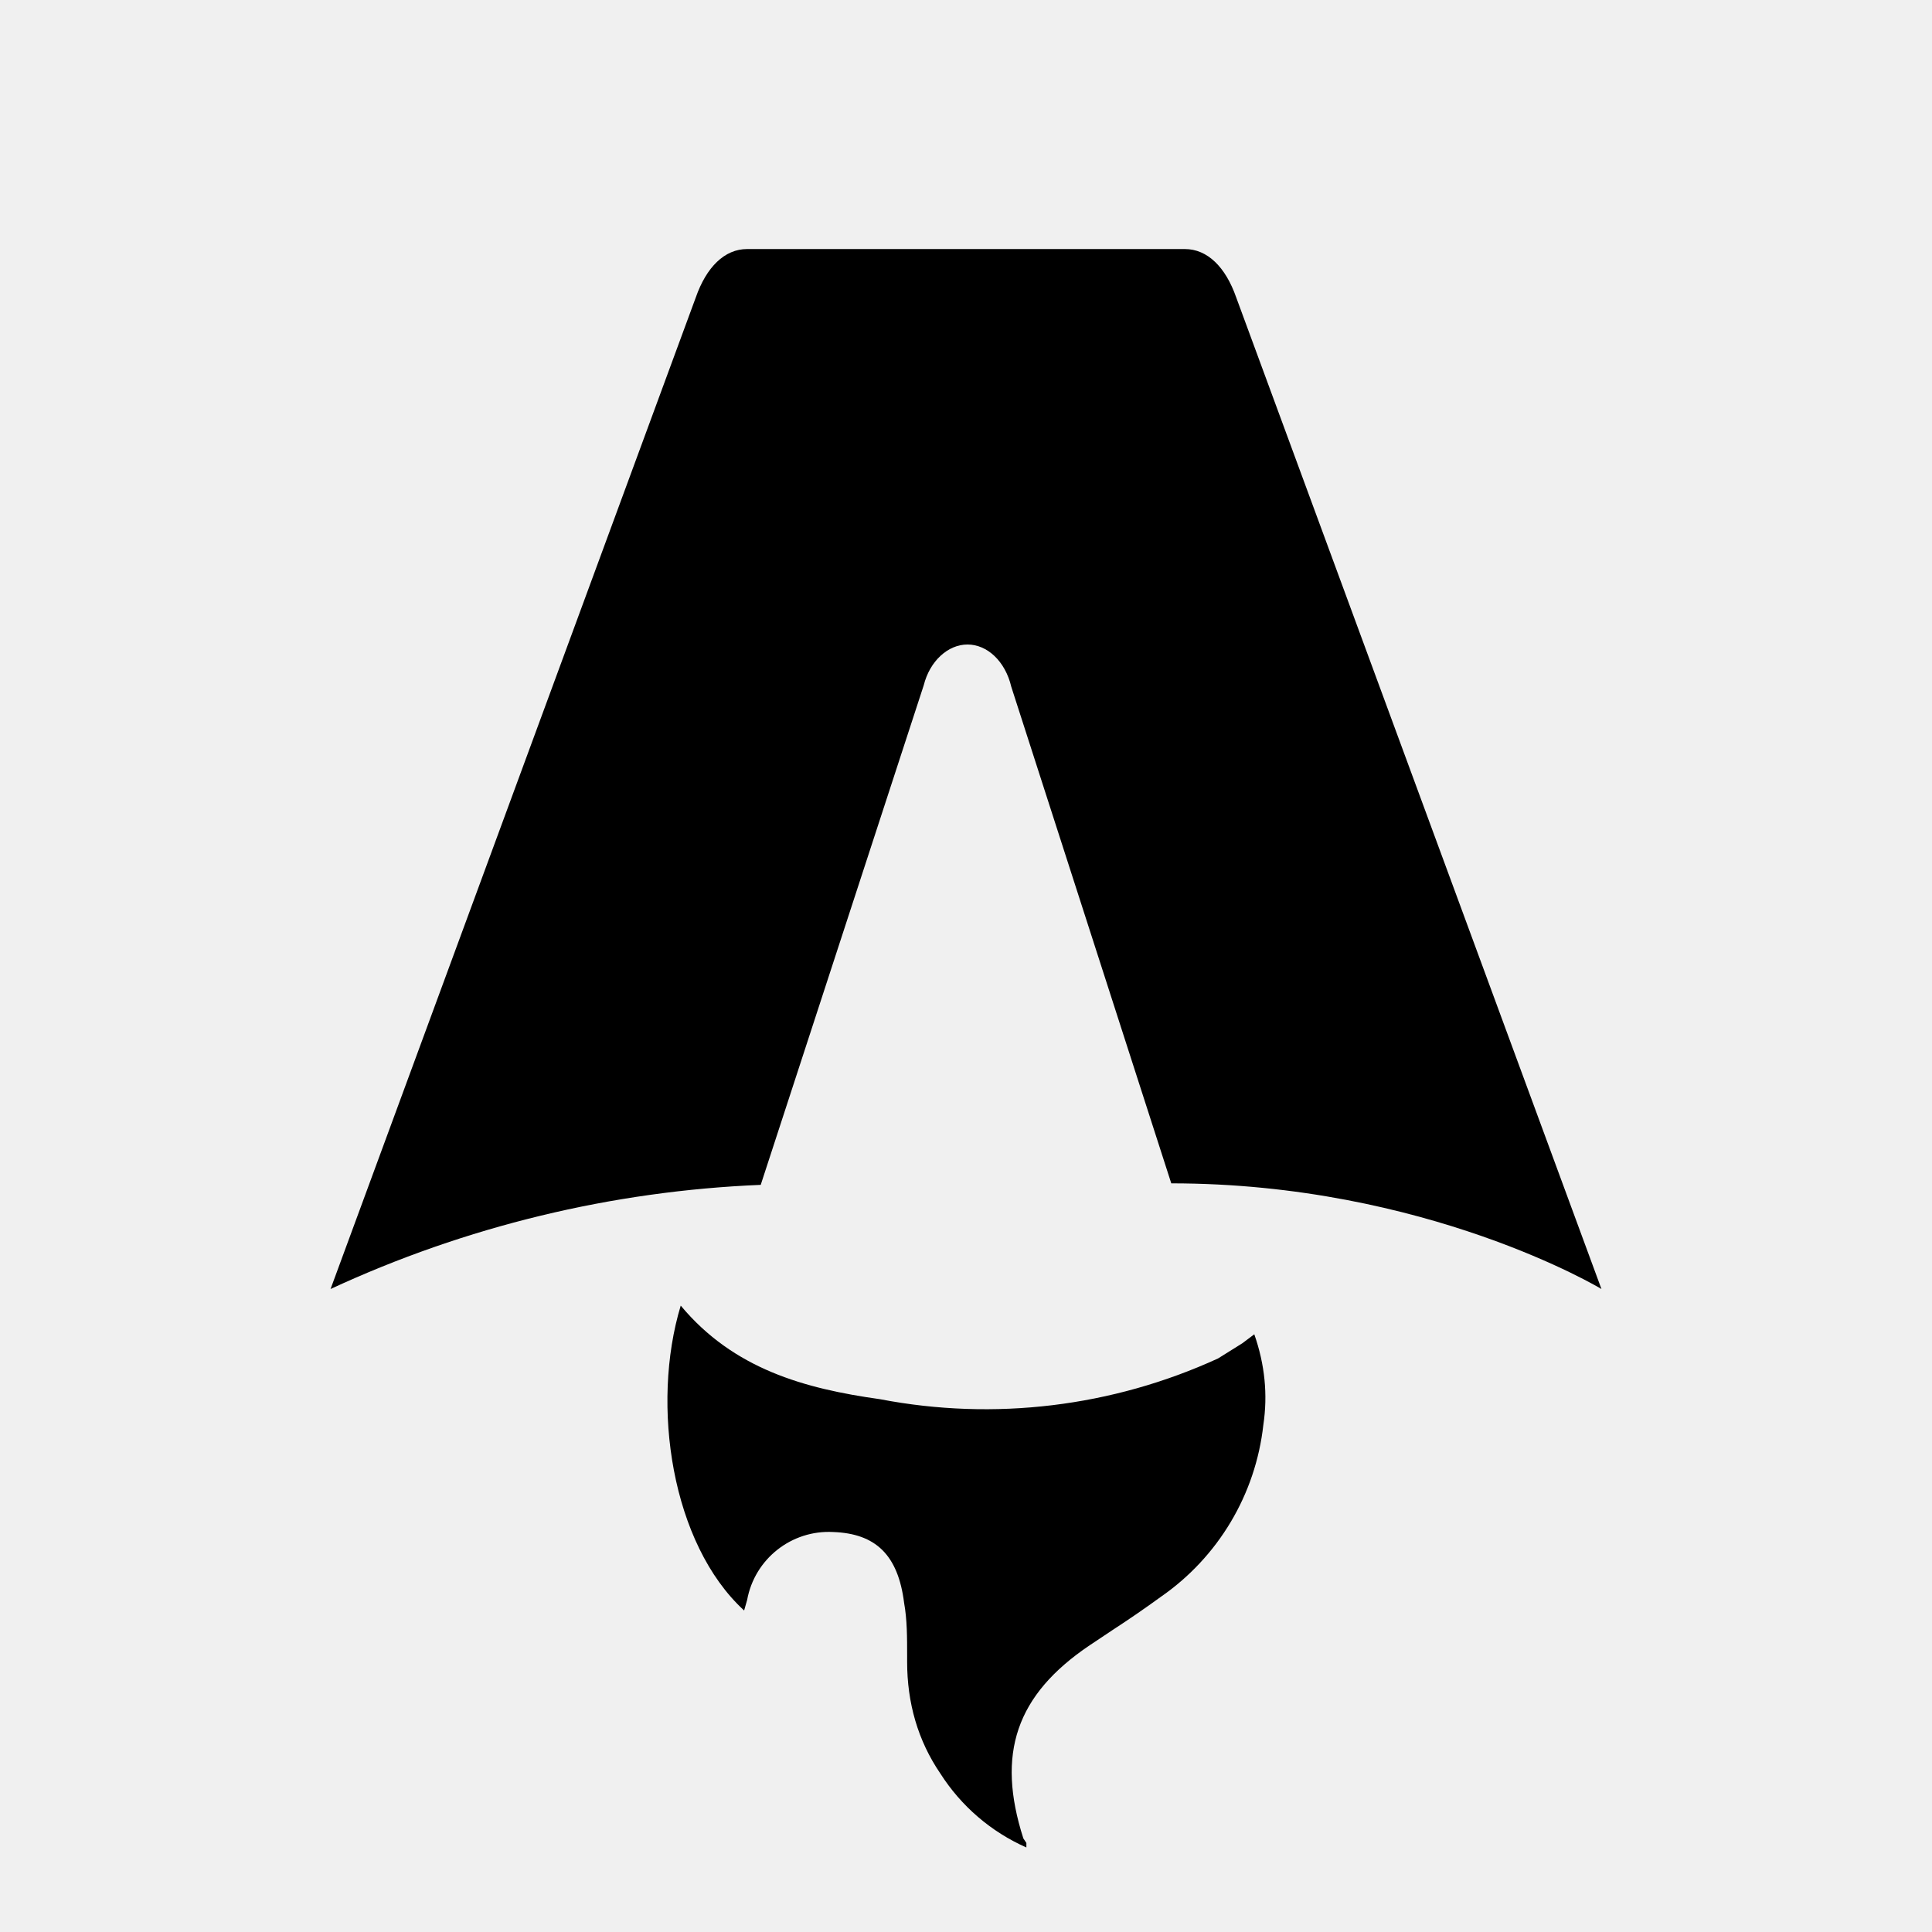
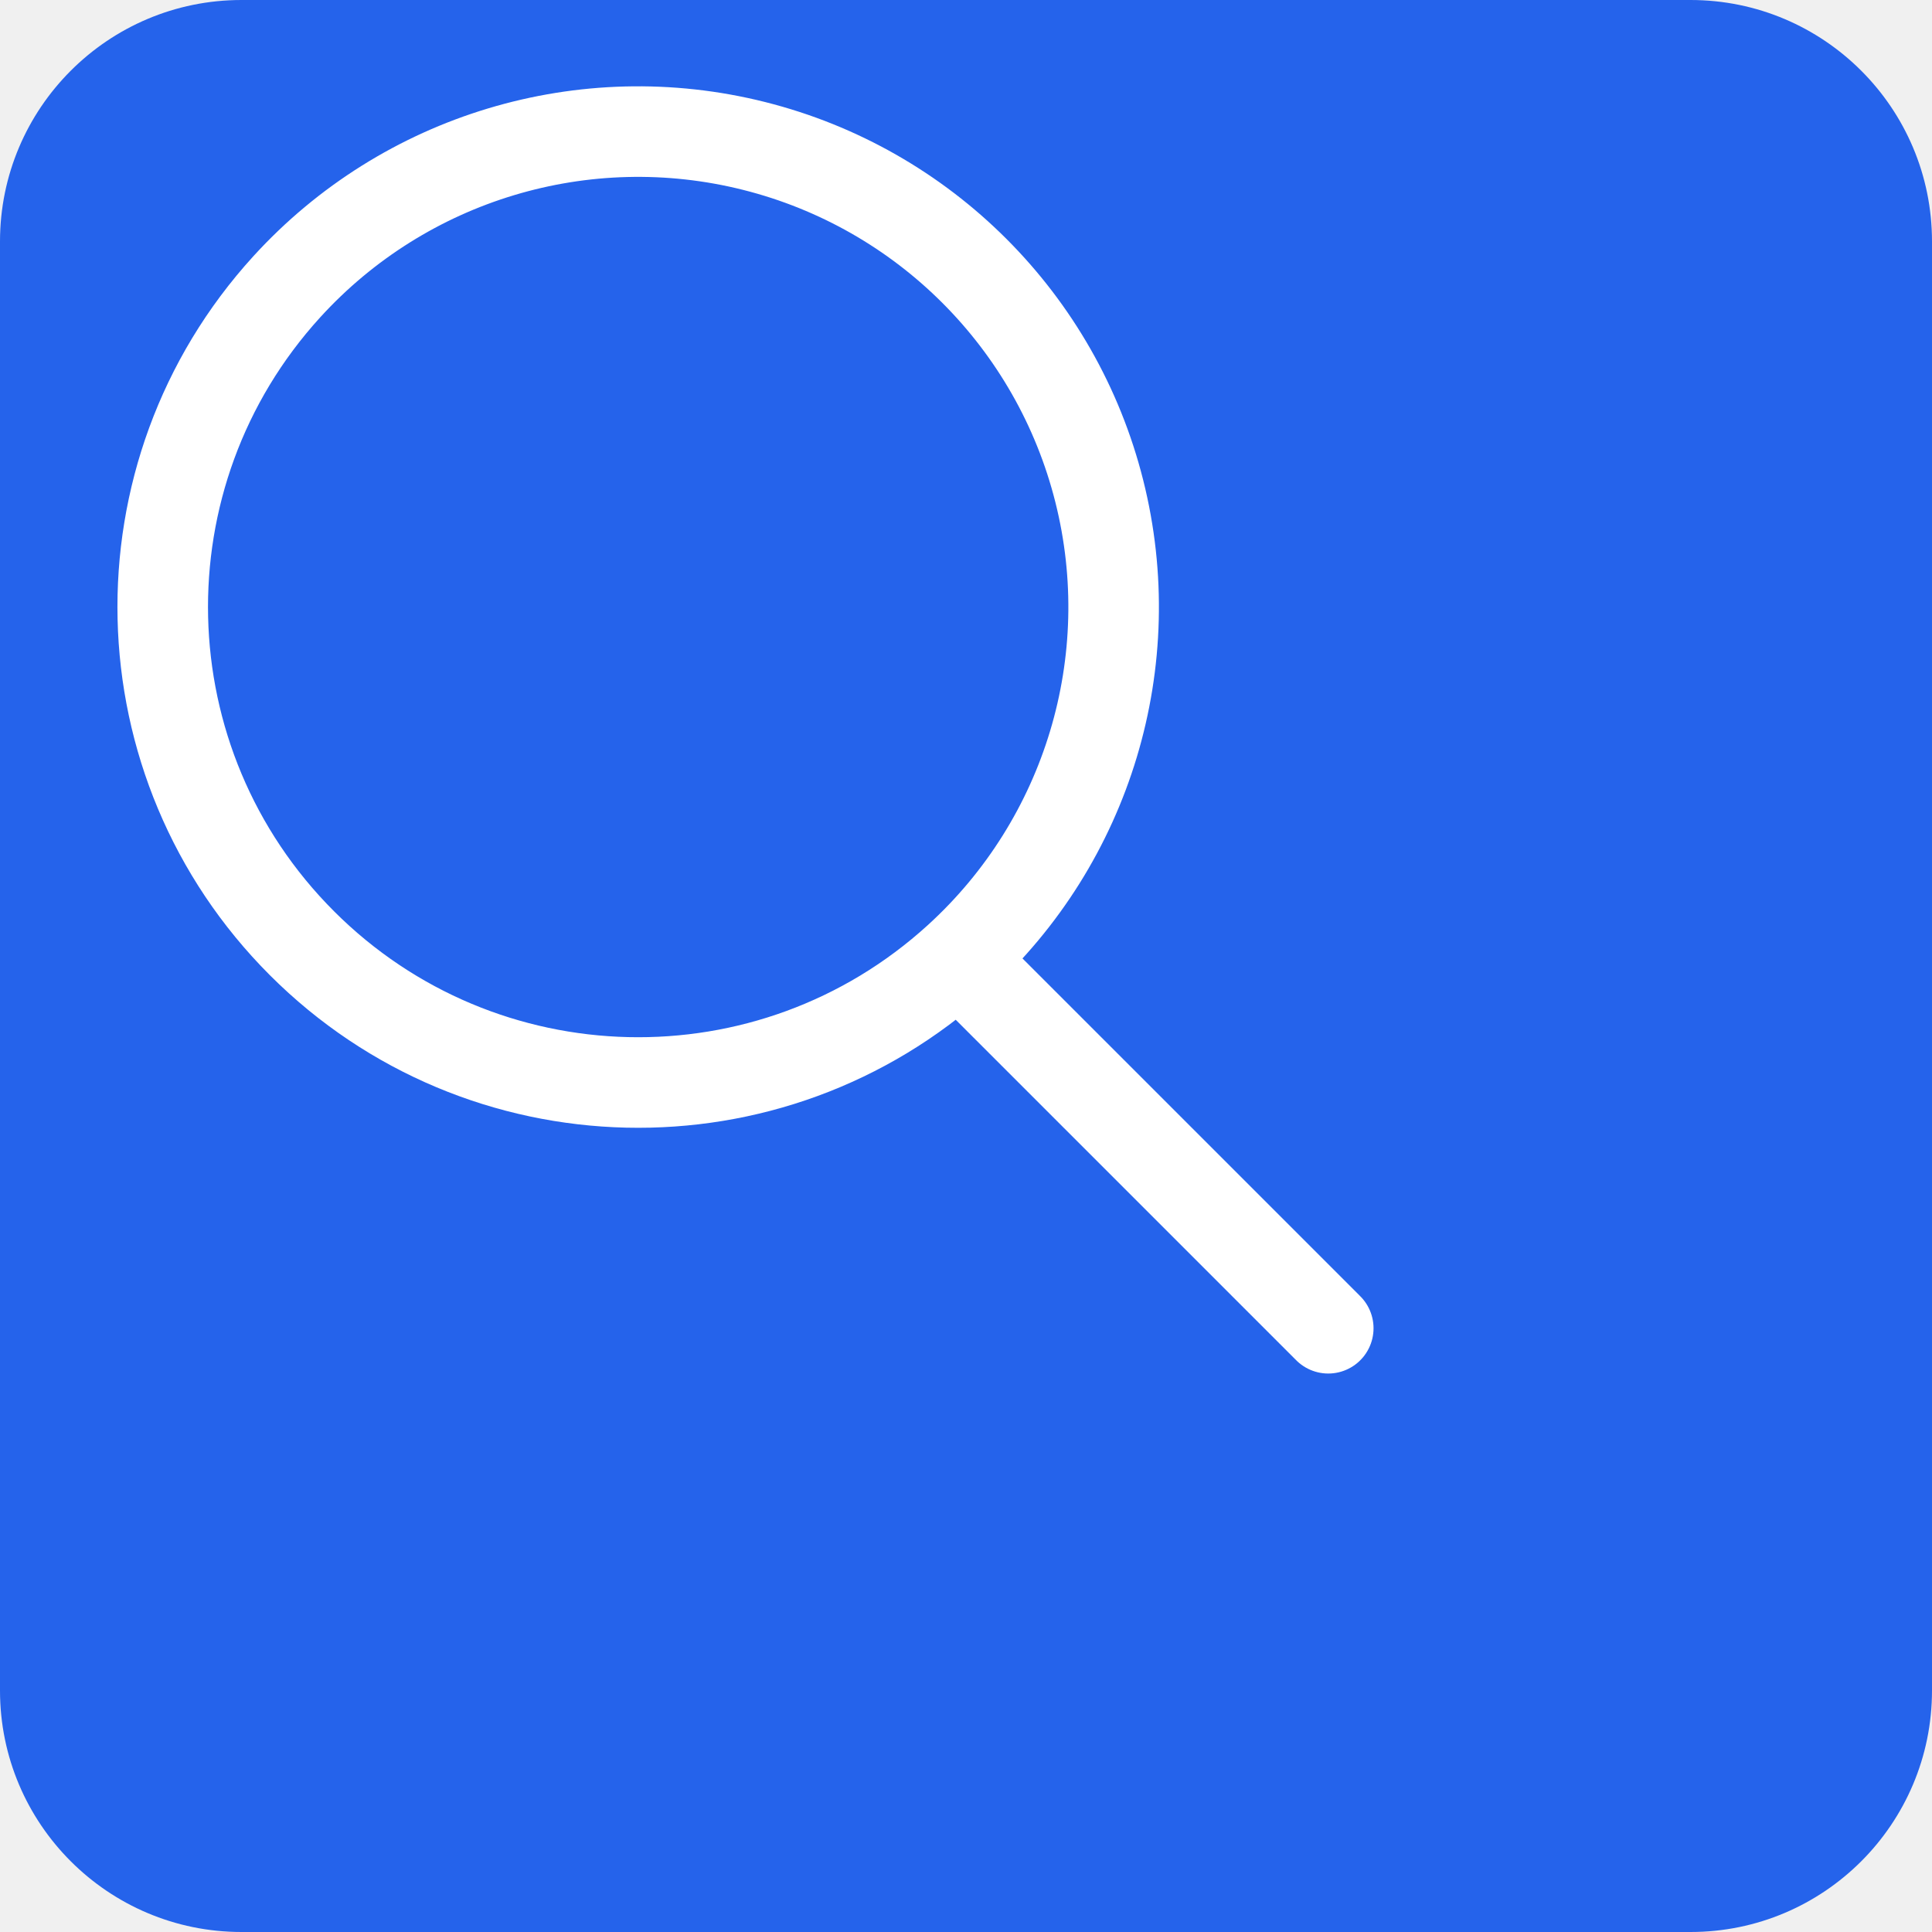
<svg xmlns="http://www.w3.org/2000/svg" fill="none" viewBox="0 0 128 128">
-   <path d="M50.4 78.5a75.1 75.1 0 0 0-28.5 6.9l24.2-65.7c.7-2 1.9-3.2 3.4-3.2h29c1.5 0 2.7 1.2 3.4 3.2l24.2 65.7s-11.6-7-28.5-7L67 45.5c-.4-1.7-1.6-2.8-2.9-2.8-1.3 0-2.5 1.1-2.9 2.7L50.4 78.5Zm-1.1 28.2Zm-4.2-20.2c-2 6.6-.6 15.8 4.2 20.2a17.5 17.5 0 0 1 .2-.7 5.5 5.5 0 0 1 5.7-4.5c2.8.1 4.3 1.5 4.7 4.7.2 1.1.2 2.3.2 3.5v.4c0 2.7.7 5.2 2.2 7.4a13 13 0 0 0 5.7 4.9v-.3l-.2-.3c-1.8-5.6-.5-9.5 4.4-12.8l1.5-1a73 73 0 0 0 3.2-2.2 16 16 0 0 0 6.8-11.4c.3-2 .1-4-.6-6l-.8.6-1.6 1a37 37 0 0 1-22.4 2.7c-5-.7-9.7-2-13.2-6.2Z" />
-   <style>
-         path { fill: #000; }
-         @media (prefers-color-scheme: dark) {
-             path { fill: #FFF; }
-         }
-     </style>
+   <rect width="128" height="128" rx="16" fill="#2563eb" />
+   <path stroke="white" stroke-width="6" stroke-linecap="round" stroke-linejoin="round" d="M88 88l-24.5-24.5m0 0A31.5 31.5 0 1019 19a31.5 31.5 0 0044.5 44.5z" />
</svg>
